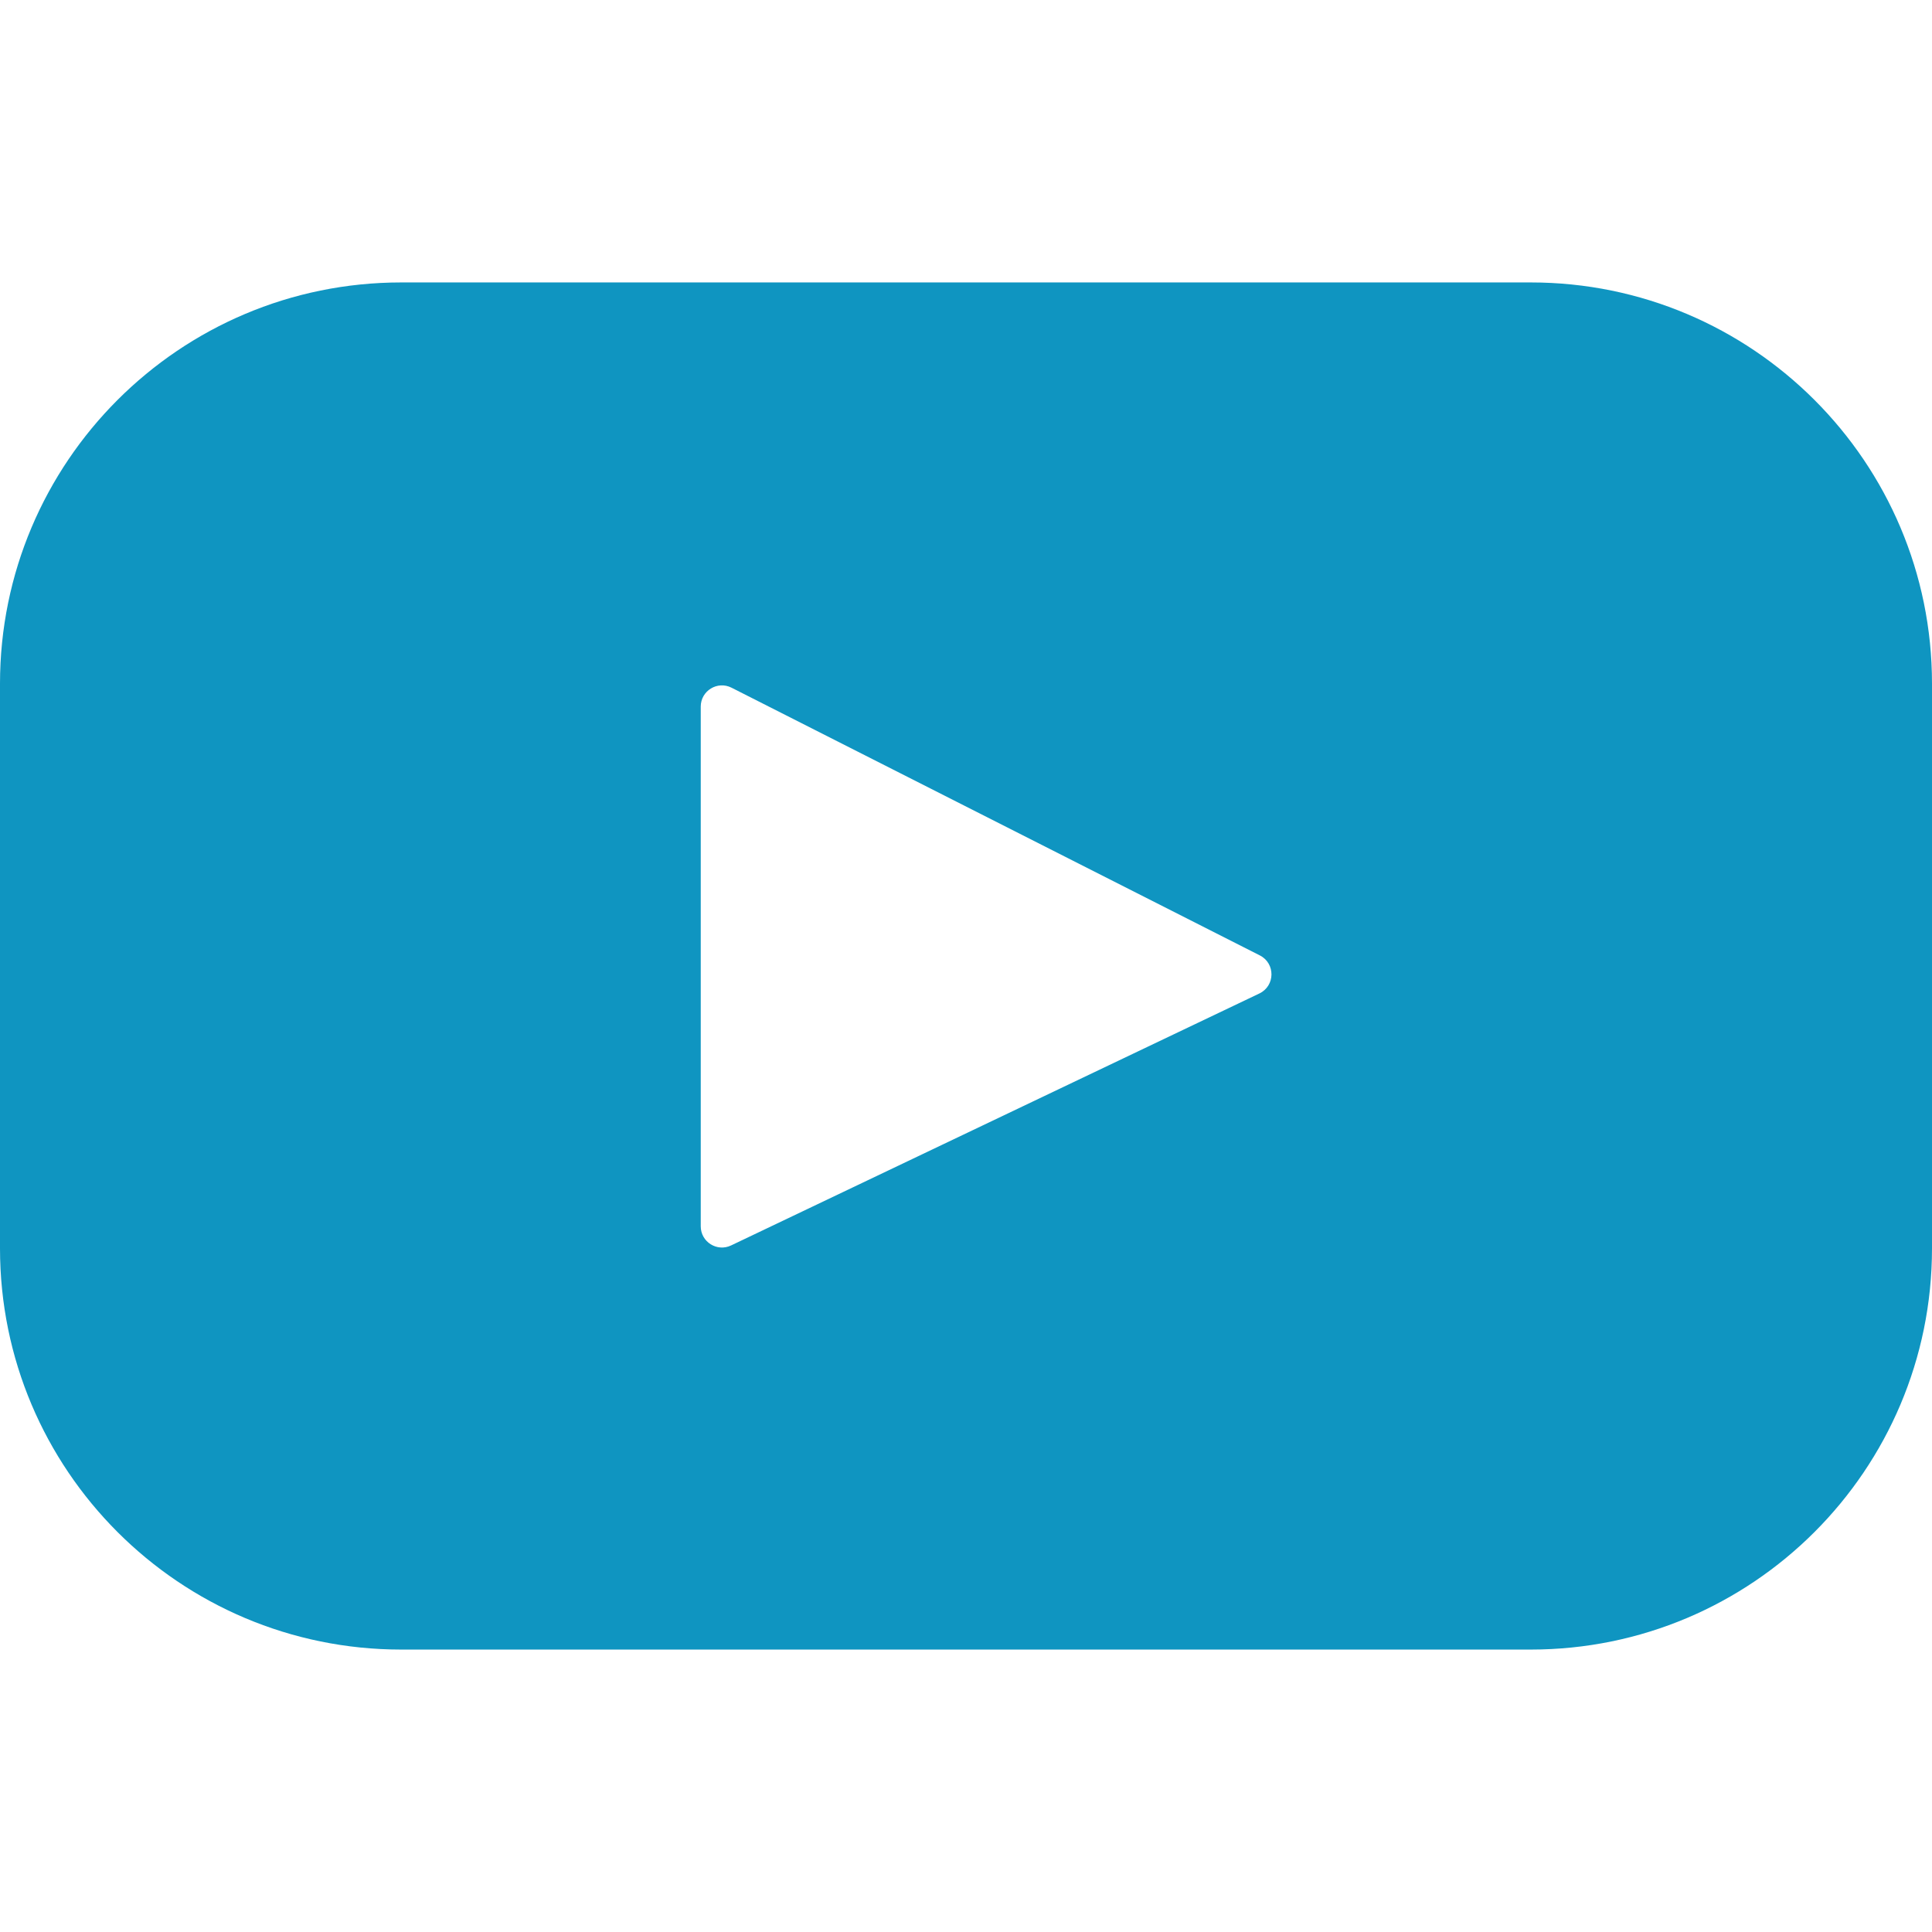
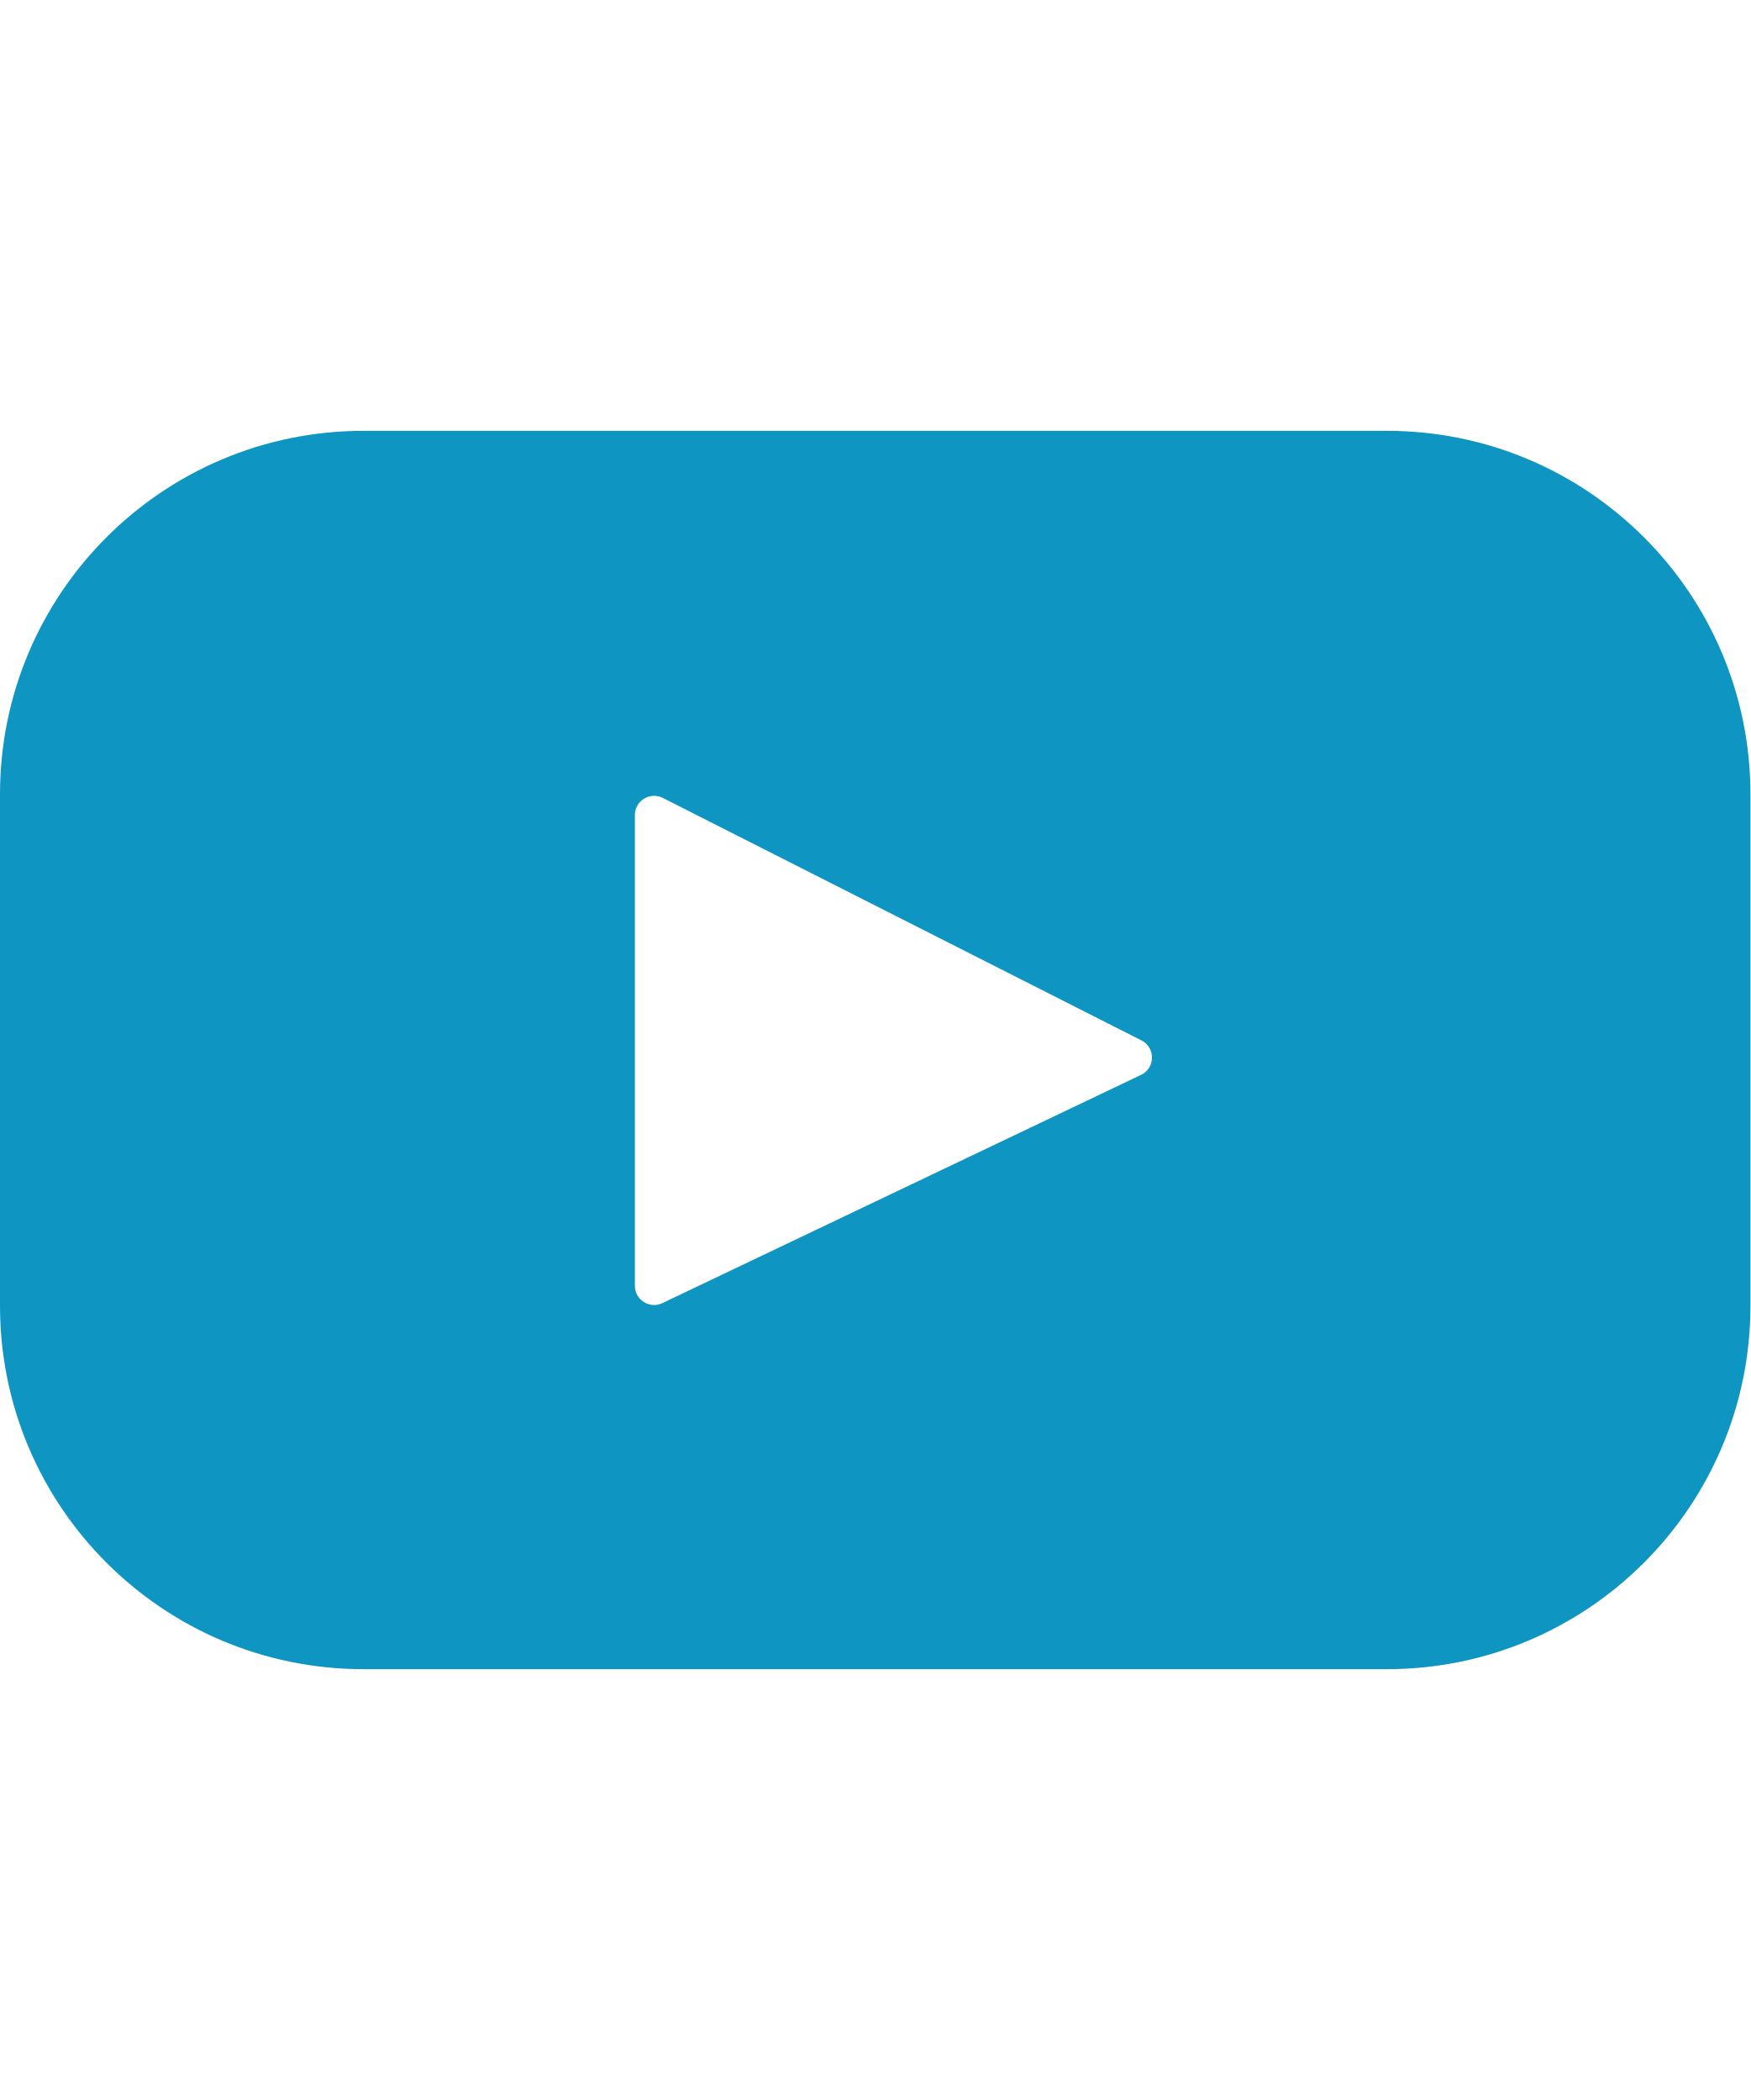
- <svg xmlns="http://www.w3.org/2000/svg" height="25px" width="25px" version="1.1" id="Layer_1" viewBox="0 0 461.001 461.001" xml:space="preserve" fill="#000000">
+ <svg xmlns="http://www.w3.org/2000/svg" height="30px" width="25px" version="1.1" id="Layer_1" viewBox="0 0 461.001 461.001" xml:space="preserve" fill="#000000">
  <g id="SVGRepo_bgCarrier" stroke-width="0" />
  <g id="SVGRepo_tracerCarrier" stroke-linecap="round" stroke-linejoin="round" />
  <g id="SVGRepo_iconCarrier">
    <g>
      <path style="fill:#0F95C1;" d="M365.257,67.393H95.744C42.866,67.393,0,110.259,0,163.137v134.728 c0,52.878,42.866,95.744,95.744,95.744h269.513c52.878,0,95.744-42.866,95.744-95.744V163.137 C461.001,110.259,418.135,67.393,365.257,67.393z M300.506,237.056l-126.06,60.123c-3.359,1.602-7.239-0.847-7.239-4.568V168.607 c0-3.774,3.982-6.22,7.348-4.514l126.06,63.881C304.363,229.873,304.298,235.248,300.506,237.056z" />
    </g>
  </g>
</svg>
